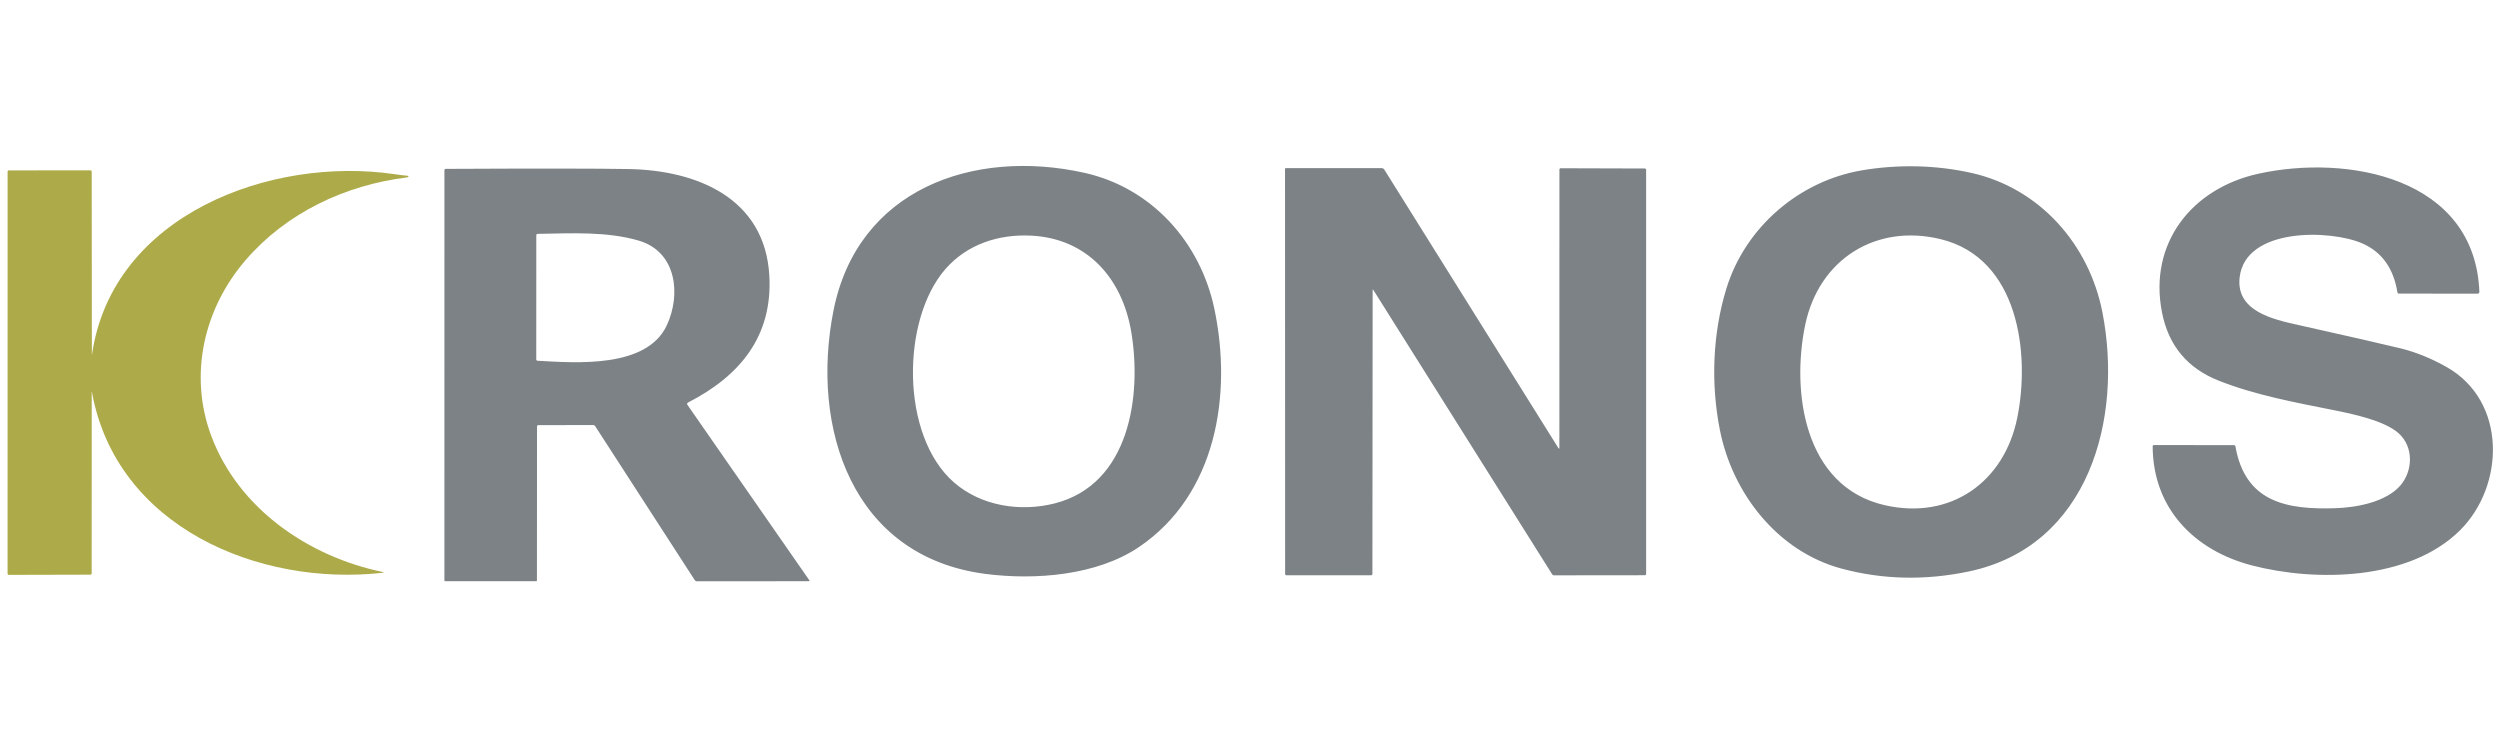
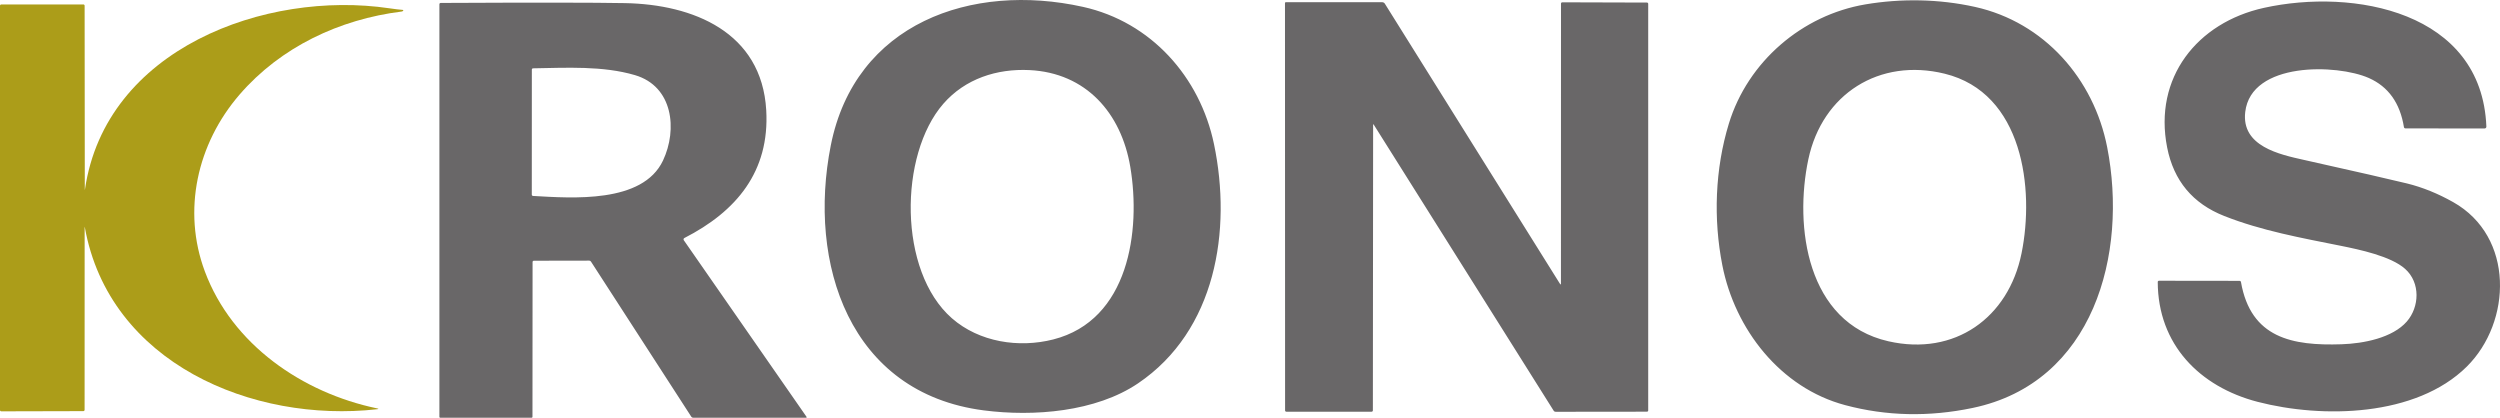
- <svg xmlns="http://www.w3.org/2000/svg" viewBox="0 0 1000 300">
-   <path fill="#7c8285" d="M333.4 124.2c9.65-48.65 56.05-64.9 100.28-55.09 27.08 6.01 46.54 27.87 52.11 54.62 7.13 34.21.79 74.12-30.21 95.09-16.81 11.37-41.49 13.31-61.35 10.75-53.55-6.92-70.12-58.53-60.83-105.37Zm44.75-16.55c-17.66 20.26-18.01 66.56 3.41 85.29 10.89 9.52 26.64 11.91 40.32 8.42 30.07-7.66 34.88-43.24 30.62-68.61-3.61-21.48-17.65-37.41-40.11-38.5-12.92-.62-25.52 3.4-34.24 13.4ZM690.53 115.51c7.54-24.63 29.14-43.14 54.31-47.39 14.07-2.38 29.17-2.19 43.58 1.01 27.48 6.11 47.22 28.59 52.54 55.78 8.3 42.37-5.27 93.64-53.54 103.7q-26.05 5.44-50.66-1.13c-25.74-6.86-43.84-30.18-48.83-55.6-3.62-18.42-2.92-38.33 2.6-56.37Zm85.79-19.83c-25.9-6.34-48.66 7.99-54.19 34.04-5.66 26.69-.68 64.97 31.83 72.37 26.35 5.99 47.74-9.29 52.95-34.99 5.19-25.56.64-63.78-30.59-71.42ZM864.81 125.03c-5.48-27.73 11.92-49.65 38.45-55.52 35.63-7.89 86.67 1.35 88.49 47.21a.72.71 89.2 0 1-.72.75l-31.47-.03a.61.6-3.9 0 1-.59-.5q-2.33-14.4-13.96-19.54c-12.68-5.6-46.81-6.55-49.15 13.51-1.6 13.65 13.62 16.89 23.4 19.07q31.73 7.09 40.92 9.35 9.25 2.28 18.38 7.43c24.38 13.74 23.34 47.66 5.38 65.43-20.23 20-57.45 20.65-83.13 13.99-23.16-6.01-39.67-22.87-39.74-47.67a.49.48 90 0 1 .48-.49l32.04.04a.59.58-4.6 0 1 .58.49c3.9 22.32 20.48 25.38 39.99 24.73 8.72-.28 20.28-2.52 25.97-9.06 4.98-5.73 5.51-15.37-.69-20.92-5.65-5.06-18.18-7.68-25.62-9.18-15.55-3.12-31.51-6-46.31-11.85q-18.78-7.4-22.7-27.24ZM549.06 116.06l-.1 113.53a.51.5-90 0 1-.5.51h-33.91a.51.5 90 0 1-.5-.51l-.04-162.03a.31.3 0 0 1 .31-.3l38.34-.01a1.26 1.25 73.8 0 1 1.06.59l69.61 111.35q.42.67.42-.12l.02-111.27a.51.5 0 0 1 .51-.5l33.67.1a.5.5 0 0 1 .5.5v161.69a.5.5 0 0 1-.5.5l-36.33.04a.9.86 72.7 0 1-.76-.42l-71.53-113.73q-.27-.42-.27.08ZM214.81 170.56l-.04 61.61a.32.32 0 0 1-.32.32h-36.39a.3.3 0 0 1-.3-.3l.01-164.13a.51.51-.6 0 1 .5-.51q54.86-.27 73.28.07c27.05.49 54.39 11.49 56.18 42.58 1.4 24.4-11.87 40.25-32.56 50.83a.61.6-31.2 0 0-.22.88l48.76 70.16q.29.42-.23.42l-44.76.01a.97.95-15.9 0 1-.81-.44l-39.88-61.66a.82.82-16.1 0 0-.69-.38l-22.02.04a.51.5 0 0 0-.51.5Zm40.73-74.3c-12.8-3.77-27.26-2.93-40.52-2.71a.51.51-.6 0 0-.5.51l-.02 49.72a.53.52 1.8 0 0 .5.52c15.46.86 43.59 3.09 51.68-14.09 5.81-12.34 4.01-29.48-11.14-33.95Z" />
-   <path fill="#adab49" d="m36.69 156.81-.02 72.55a.51.5-90 0 1-.5.51l-32.64.08a.5.5 0 0 1-.5-.5l.01-160.79a.51.5-90 0 1 .5-.51l32.64-.01a.51.5 90 0 1 .5.51l.07 73.03q0 .49.07.01c8.18-55.96 71.83-79.28 121-72.02q3.4.5 5.15.62.7.05.3.45-.18.18-.52.23c-24.66 3.07-48.09 14.07-64.47 33.04-16.89 19.57-22.82 46.09-13.79 70.31 10.87 29.15 38.88 48.27 68.46 54.45q1.1.23 0 .35c-49.38 5.53-106.49-18.33-116.18-72.32q-.08-.47-.08.01Z" />
+ <svg xmlns="http://www.w3.org/2000/svg" data-name="Layer 1" viewBox="0 0 994.14 166.12">
+   <path d="M330.37 57.82c9.65-48.65 56.05-64.9 100.28-55.09 27.08 6.01 46.54 27.87 52.11 54.62 7.13 34.21.79 74.12-30.21 95.09-16.81 11.37-41.49 13.31-61.35 10.75-53.55-6.92-70.12-58.53-60.83-105.37Zm44.75-16.55c-17.66 20.26-18.01 66.56 3.41 85.29 10.89 9.52 26.64 11.91 40.32 8.42 30.07-7.66 34.88-43.24 30.62-68.61-3.61-21.48-17.65-37.41-40.11-38.5-12.92-.62-25.52 3.4-34.24 13.4Zm312.38 7.86c7.54-24.63 29.14-43.14 54.31-47.39 14.07-2.38 29.17-2.19 43.58 1.01 27.48 6.11 47.22 28.59 52.54 55.78 8.3 42.37-5.27 93.64-53.54 103.7-17.37 3.63-34.25 3.25-50.66-1.13-25.74-6.86-43.84-30.18-48.83-55.6-3.62-18.42-2.92-38.33 2.6-56.37Zm85.79-19.83c-25.9-6.34-48.66 7.99-54.19 34.04-5.66 26.69-.68 64.97 31.83 72.37 26.35 5.99 47.74-9.29 52.95-34.99 5.19-25.56.64-63.78-30.59-71.42Zm88.49 29.35C856.3 30.92 873.7 9 900.23 3.13c35.63-7.89 86.67 1.35 88.49 47.21.02.4-.29.73-.68.75H988l-31.47-.03a.61.61 0 0 1-.59-.5c-1.55-9.6-6.21-16.11-13.96-19.54-12.68-5.6-46.81-6.55-49.15 13.51-1.6 13.65 13.62 16.89 23.4 19.07 21.15 4.73 34.79 7.84 40.92 9.35 6.17 1.52 12.29 4 18.38 7.43 24.38 13.74 23.34 47.66 5.38 65.43-20.23 20-57.45 20.65-83.13 13.99-23.16-6.01-39.67-22.87-39.74-47.67 0-.27.21-.49.48-.49l32.04.04c.29 0 .54.21.58.49 3.9 22.32 20.48 25.38 39.99 24.73 8.72-.28 20.28-2.52 25.97-9.06 4.98-5.73 5.51-15.37-.69-20.92-5.65-5.06-18.18-7.68-25.62-9.18-15.55-3.12-31.51-6-46.31-11.85-12.52-4.93-20.09-14.01-22.7-27.24Zm-315.75-8.97-.1 113.53c0 .28-.22.51-.5.51h-33.91c-.28 0-.5-.23-.5-.51l-.04-162.03c0-.17.14-.3.31-.3h38.34c.43 0 .83.21 1.06.58l69.61 111.35c.28.45.42.41.42-.12l.02-111.27c0-.28.23-.5.51-.5l33.67.1c.28 0 .5.22.5.5v161.69c0 .28-.22.5-.5.5l-36.33.04c-.3 0-.59-.15-.76-.42L546.3 49.6c-.18-.28-.27-.25-.27.08Zm-334.25 54.5-.04 61.61c0 .18-.14.32-.32.32h-36.39c-.17 0-.3-.13-.3-.3V1.68c0-.28.23-.5.51-.51 36.57-.18 61-.16 73.28.07 27.05.49 54.39 11.49 56.18 42.58 1.4 24.4-11.87 40.25-32.56 50.83-.3.16-.41.52-.26.82.01.02.02.04.04.06l48.76 70.16c.19.28.12.42-.23.42h-44.76c-.33 0-.64-.16-.81-.43L235 104.02a.809.809 0 0 0-.69-.38l-22.02.04c-.28 0-.51.22-.51.5Zm40.73-74.3c-12.8-3.77-27.26-2.93-40.52-2.71-.28 0-.5.23-.5.51l-.02 49.72c0 .28.22.5.5.52 15.46.86 43.59 3.09 51.68-14.09 5.81-12.34 4.01-29.48-11.14-33.95Z" style="fill:#696768" />
+   <path d="m33.66 90.43-.02 72.55c0 .28-.22.51-.5.51l-32.64.08c-.28 0-.5-.22-.5-.5V2.28c0-.28.23-.51.51-.51h32.64c.28-.01.5.22.5.5l.07 73.03c0 .33.02.33.07 0 8.18-55.95 71.83-79.27 121-72.01 2.27.33 3.98.54 5.15.62.47.03.57.18.3.45-.12.12-.29.2-.52.23-24.66 3.07-48.09 14.07-64.47 33.04-16.89 19.57-22.82 46.09-13.79 70.31 10.87 29.15 38.88 48.27 68.46 54.45.73.15.73.27 0 .35-49.38 5.53-106.49-18.33-116.18-72.32-.05-.31-.08-.31-.08 0Z" style="fill:#ac9d19" />
</svg>
